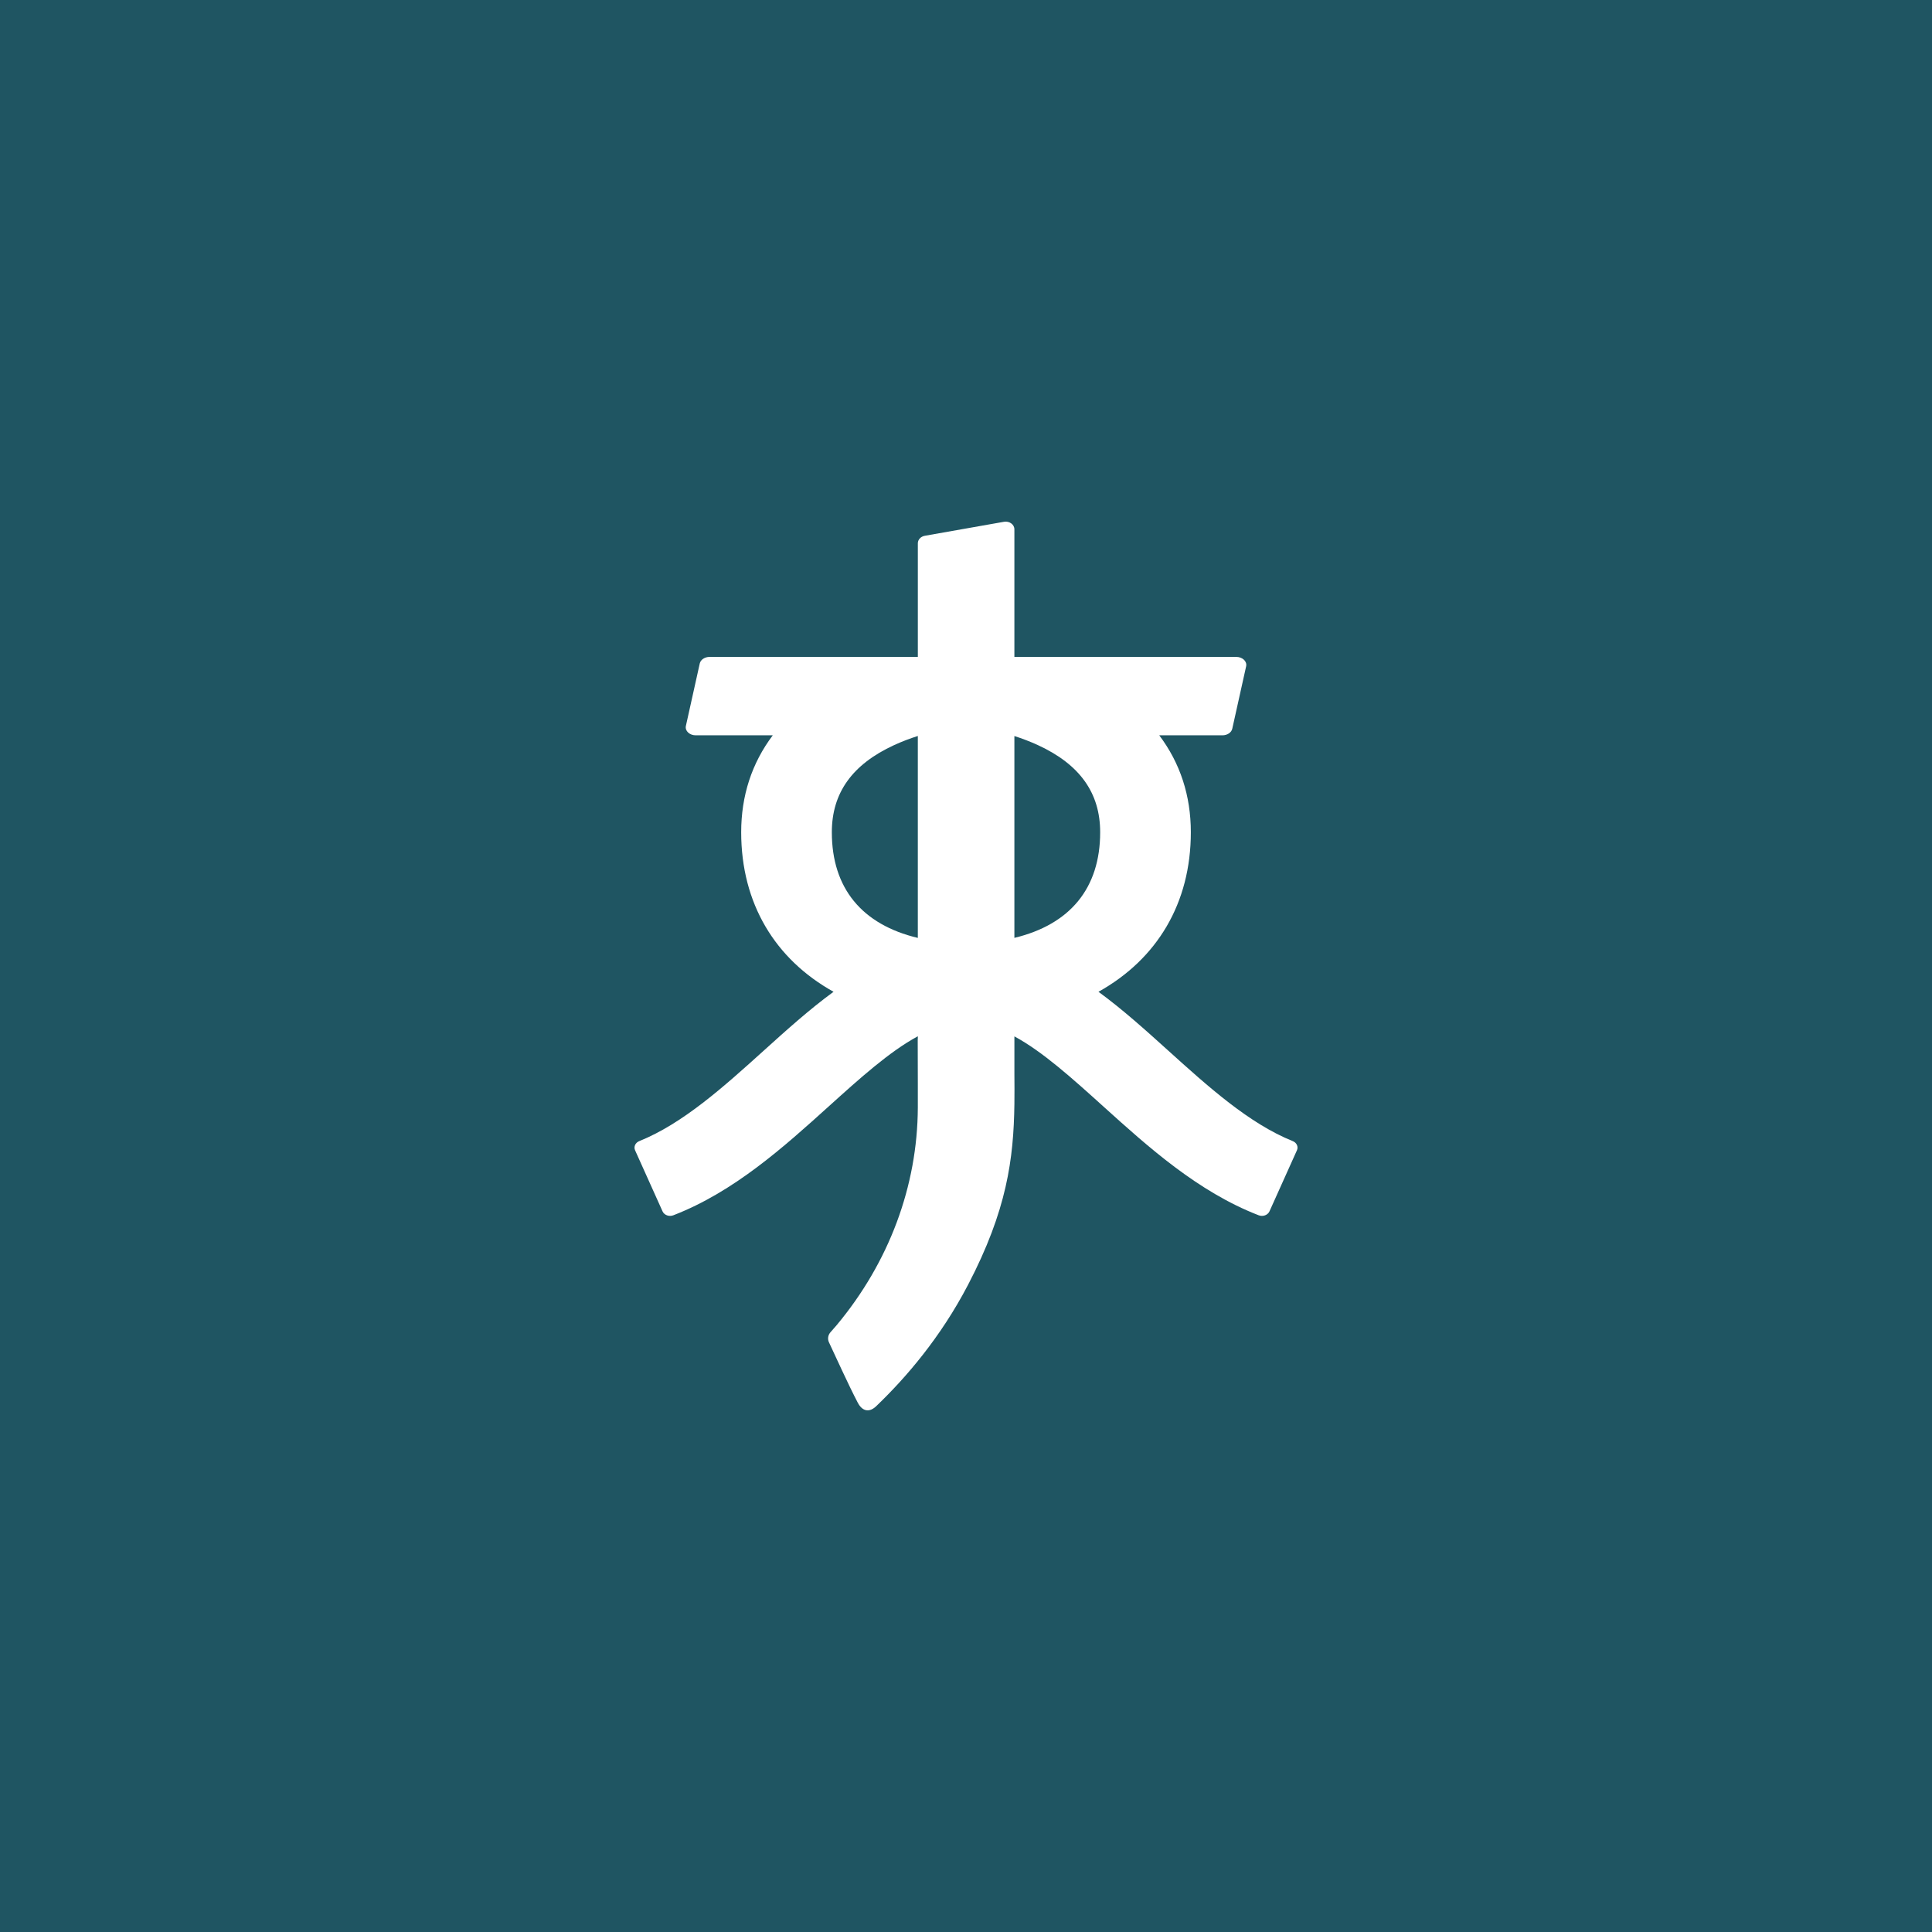
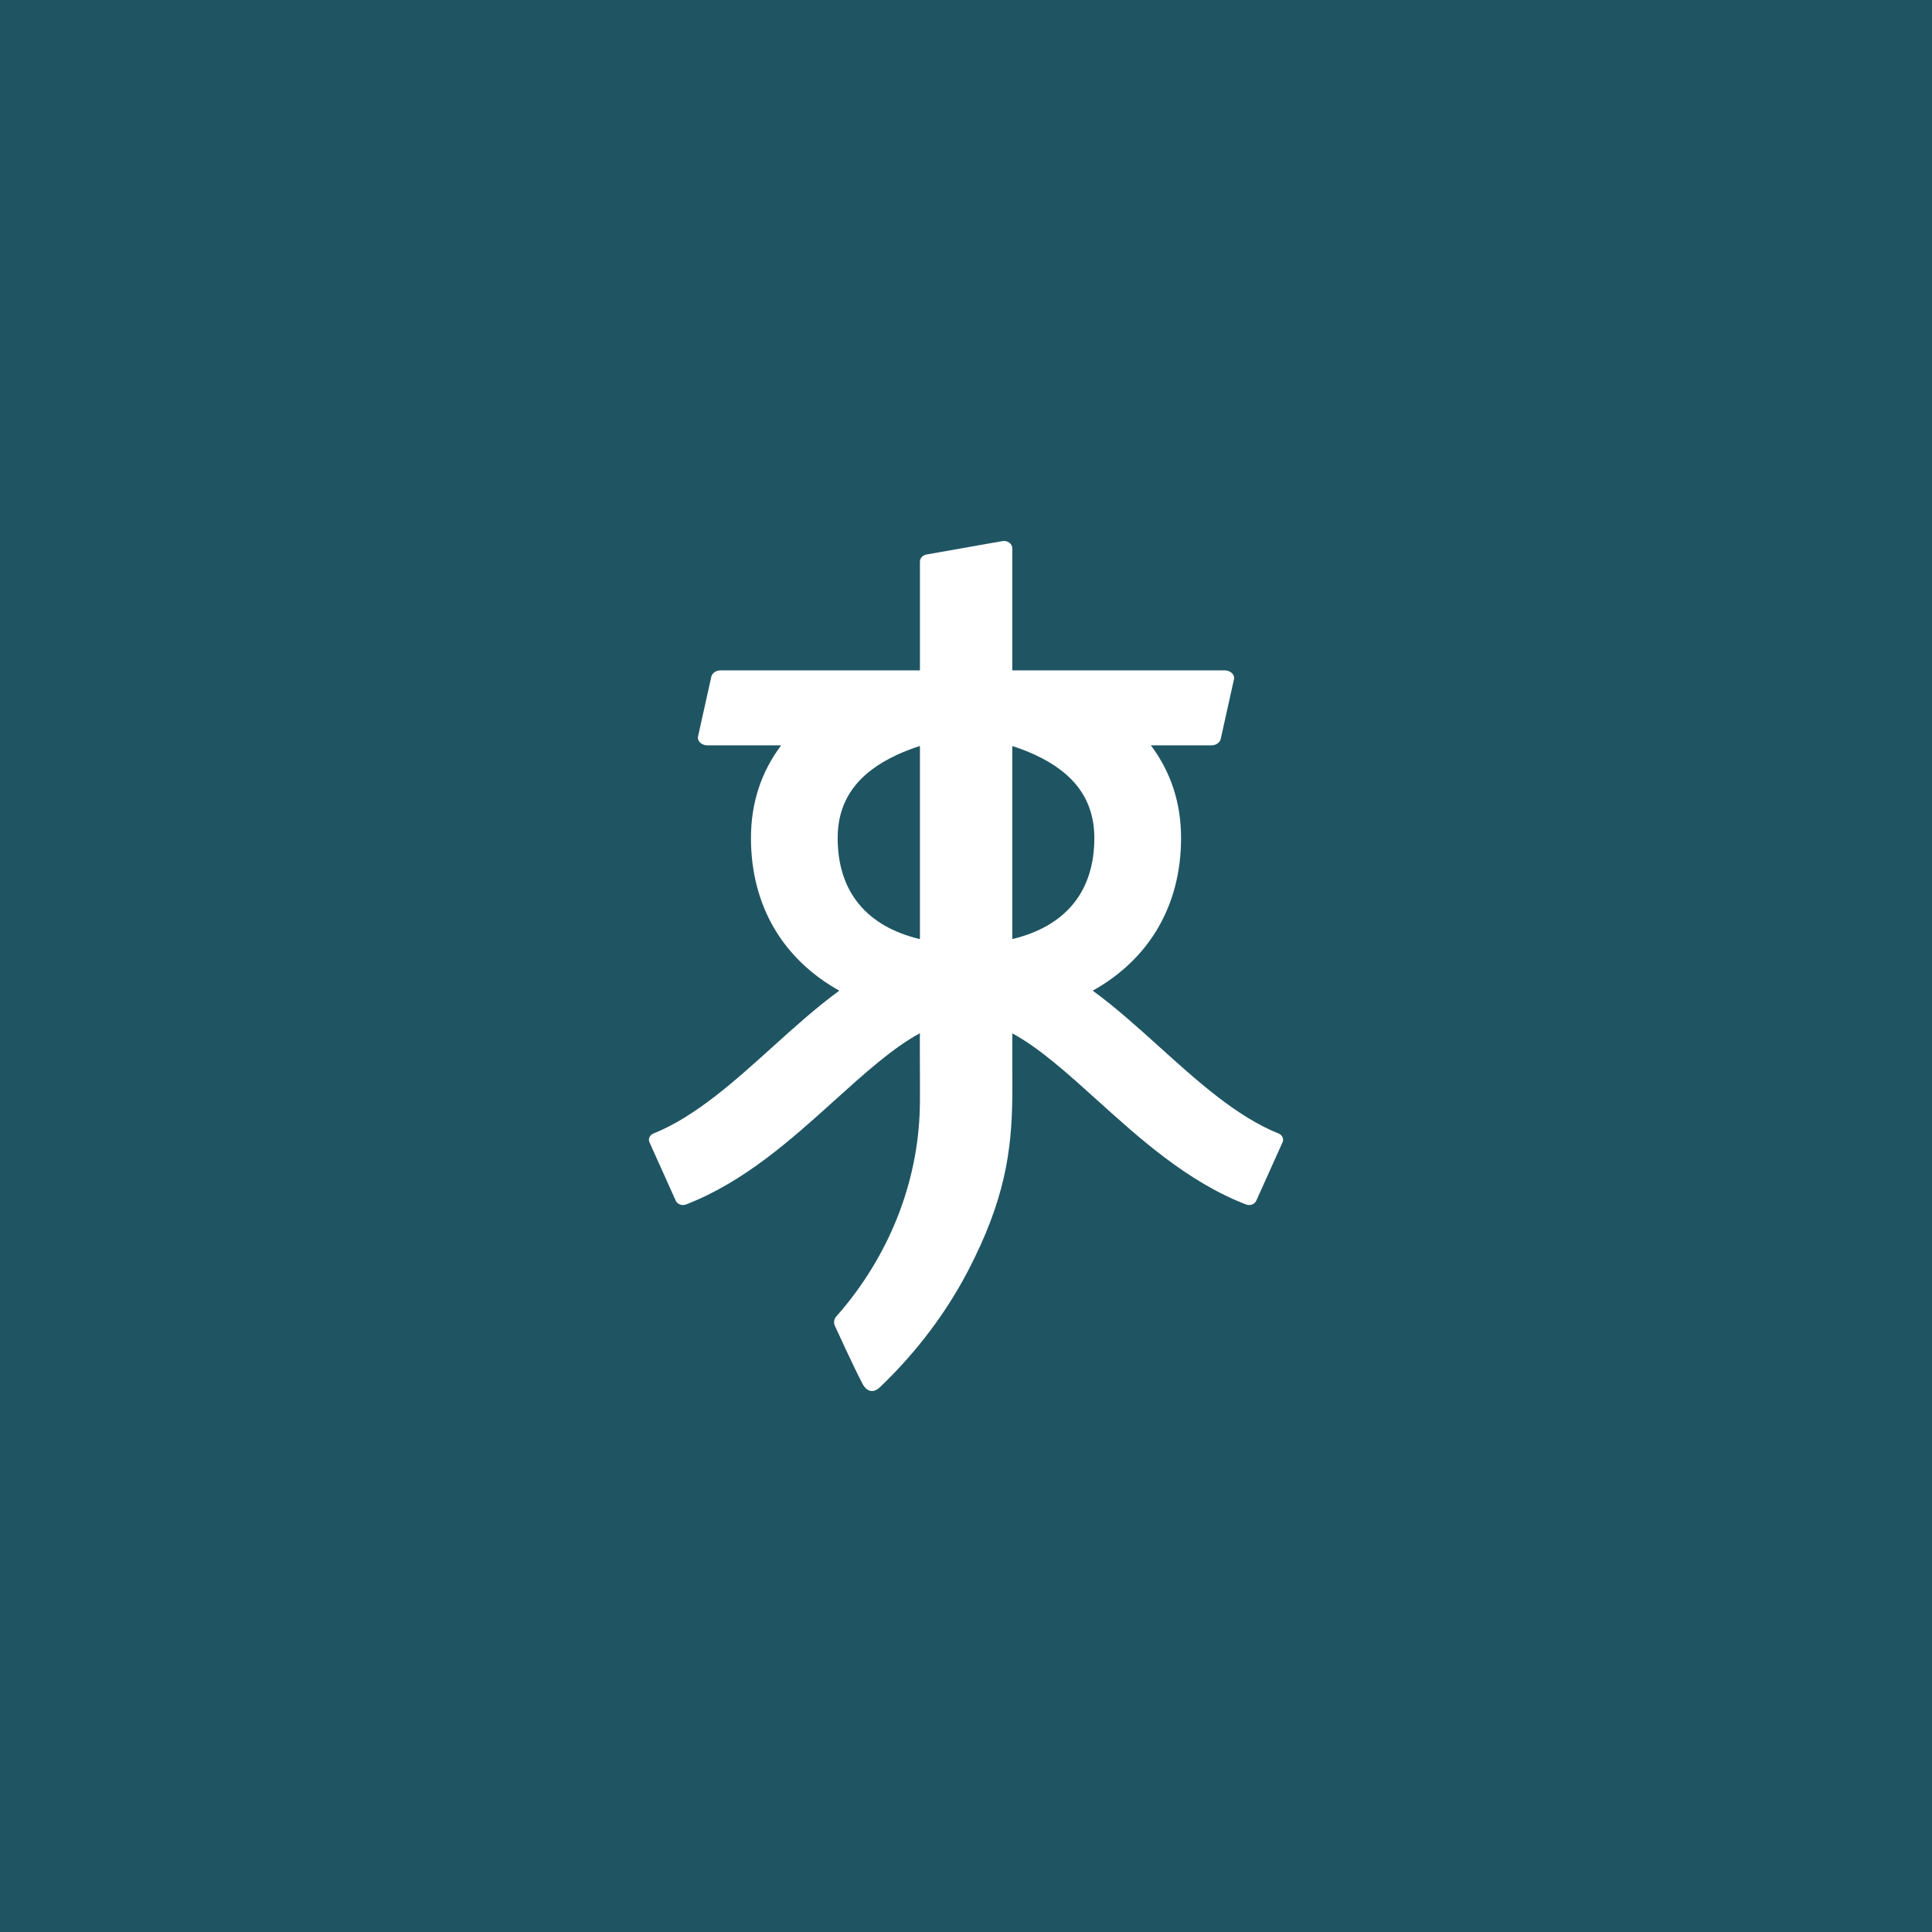
<svg xmlns="http://www.w3.org/2000/svg" width="512" height="512" viewBox="0 0 512 512">
  <rect width="512" height="512" fill="#1f5562" />
-   <g transform="translate(168.15 138.24) scale(0.38873)">
+   <g transform="translate(171.97 143.36) scale(0.37183)">
    <path fill="#ffffff" d="M448.76 422.32c-29.8-11.97-57.74-37.2-84.81-61.64-15.46-13.96-31.13-28.1-47.64-40.17 39.83-22.19 62.96-60.22 62.96-108.78 0-24.9-7.25-47.1-21.53-66.06h43.09c3.29 0 6.11-1.9 6.69-4.5l9.45-42.54c.75-3.34-2.46-6.41-6.69-6.41h-151.3V5.23c0-3.3-3.42-5.78-7.08-5.13l-53.98 9.54c-2.77.49-4.76 2.63-4.76 5.13v77.45H51.17c-3.29 0-6.11 1.9-6.69 4.5l-9.45 42.54c-.75 3.34 2.46 6.41 6.69 6.41h52.54c-14.28 18.96-21.53 41.16-21.53 66.06 0 48.56 23.12 86.59 62.96 108.78-16.51 12.07-32.18 26.21-47.64 40.17-27.07 24.44-55.02 49.67-84.81 61.64-2.68 1.08-3.93 3.83-2.85 6.24l18.73 41.64c1.15 2.56 4.48 3.79 7.33 2.69 41.45-16 75.57-46.8 105.8-74.1 21.2-19.14 41.62-37.57 60.9-47.94v1.13c-.05.42-.07.85-.07 1.29 0 10.58.05 20.46.07 29.71v16.51c-.22 53.37-19.53 105.39-55.38 148.36-1.45 1.73-2.83 3.3-4.03 4.61-1.83 1.99-2.28 4.71-1.15 7.08 3.7 7.78 13.09 28.66 19.63 41.12 2.98 5.68 7.79 7.29 13.07 1.87 19.51-18.77 43.18-45.97 62.13-82.31 26.48-50.81 31.04-85.68 31.57-123.18v-.19c.09-6.66.06-13.4 0-20.33v-25.6c19.24 10.38 39.62 28.78 60.76 47.87 30.24 27.3 64.36 58.1 105.8 74.1 2.86 1.1 6.18-.13 7.33-2.69l18.73-41.64c1.09-2.41-.17-5.16-2.85-6.24M193.15 283.79c-38.08-9.1-58.62-33.88-58.62-72.03 0-26.83 13.89-46.26 42.46-59.42 5.36-2.47 10.83-4.52 16.16-6.22zm65.83-.04V146.16c5.28 1.7 10.7 3.73 16.02 6.18 28.57 13.16 42.46 32.59 42.46 59.42 0 38.11-20.49 62.87-58.48 72Z" />
  </g>
</svg>
